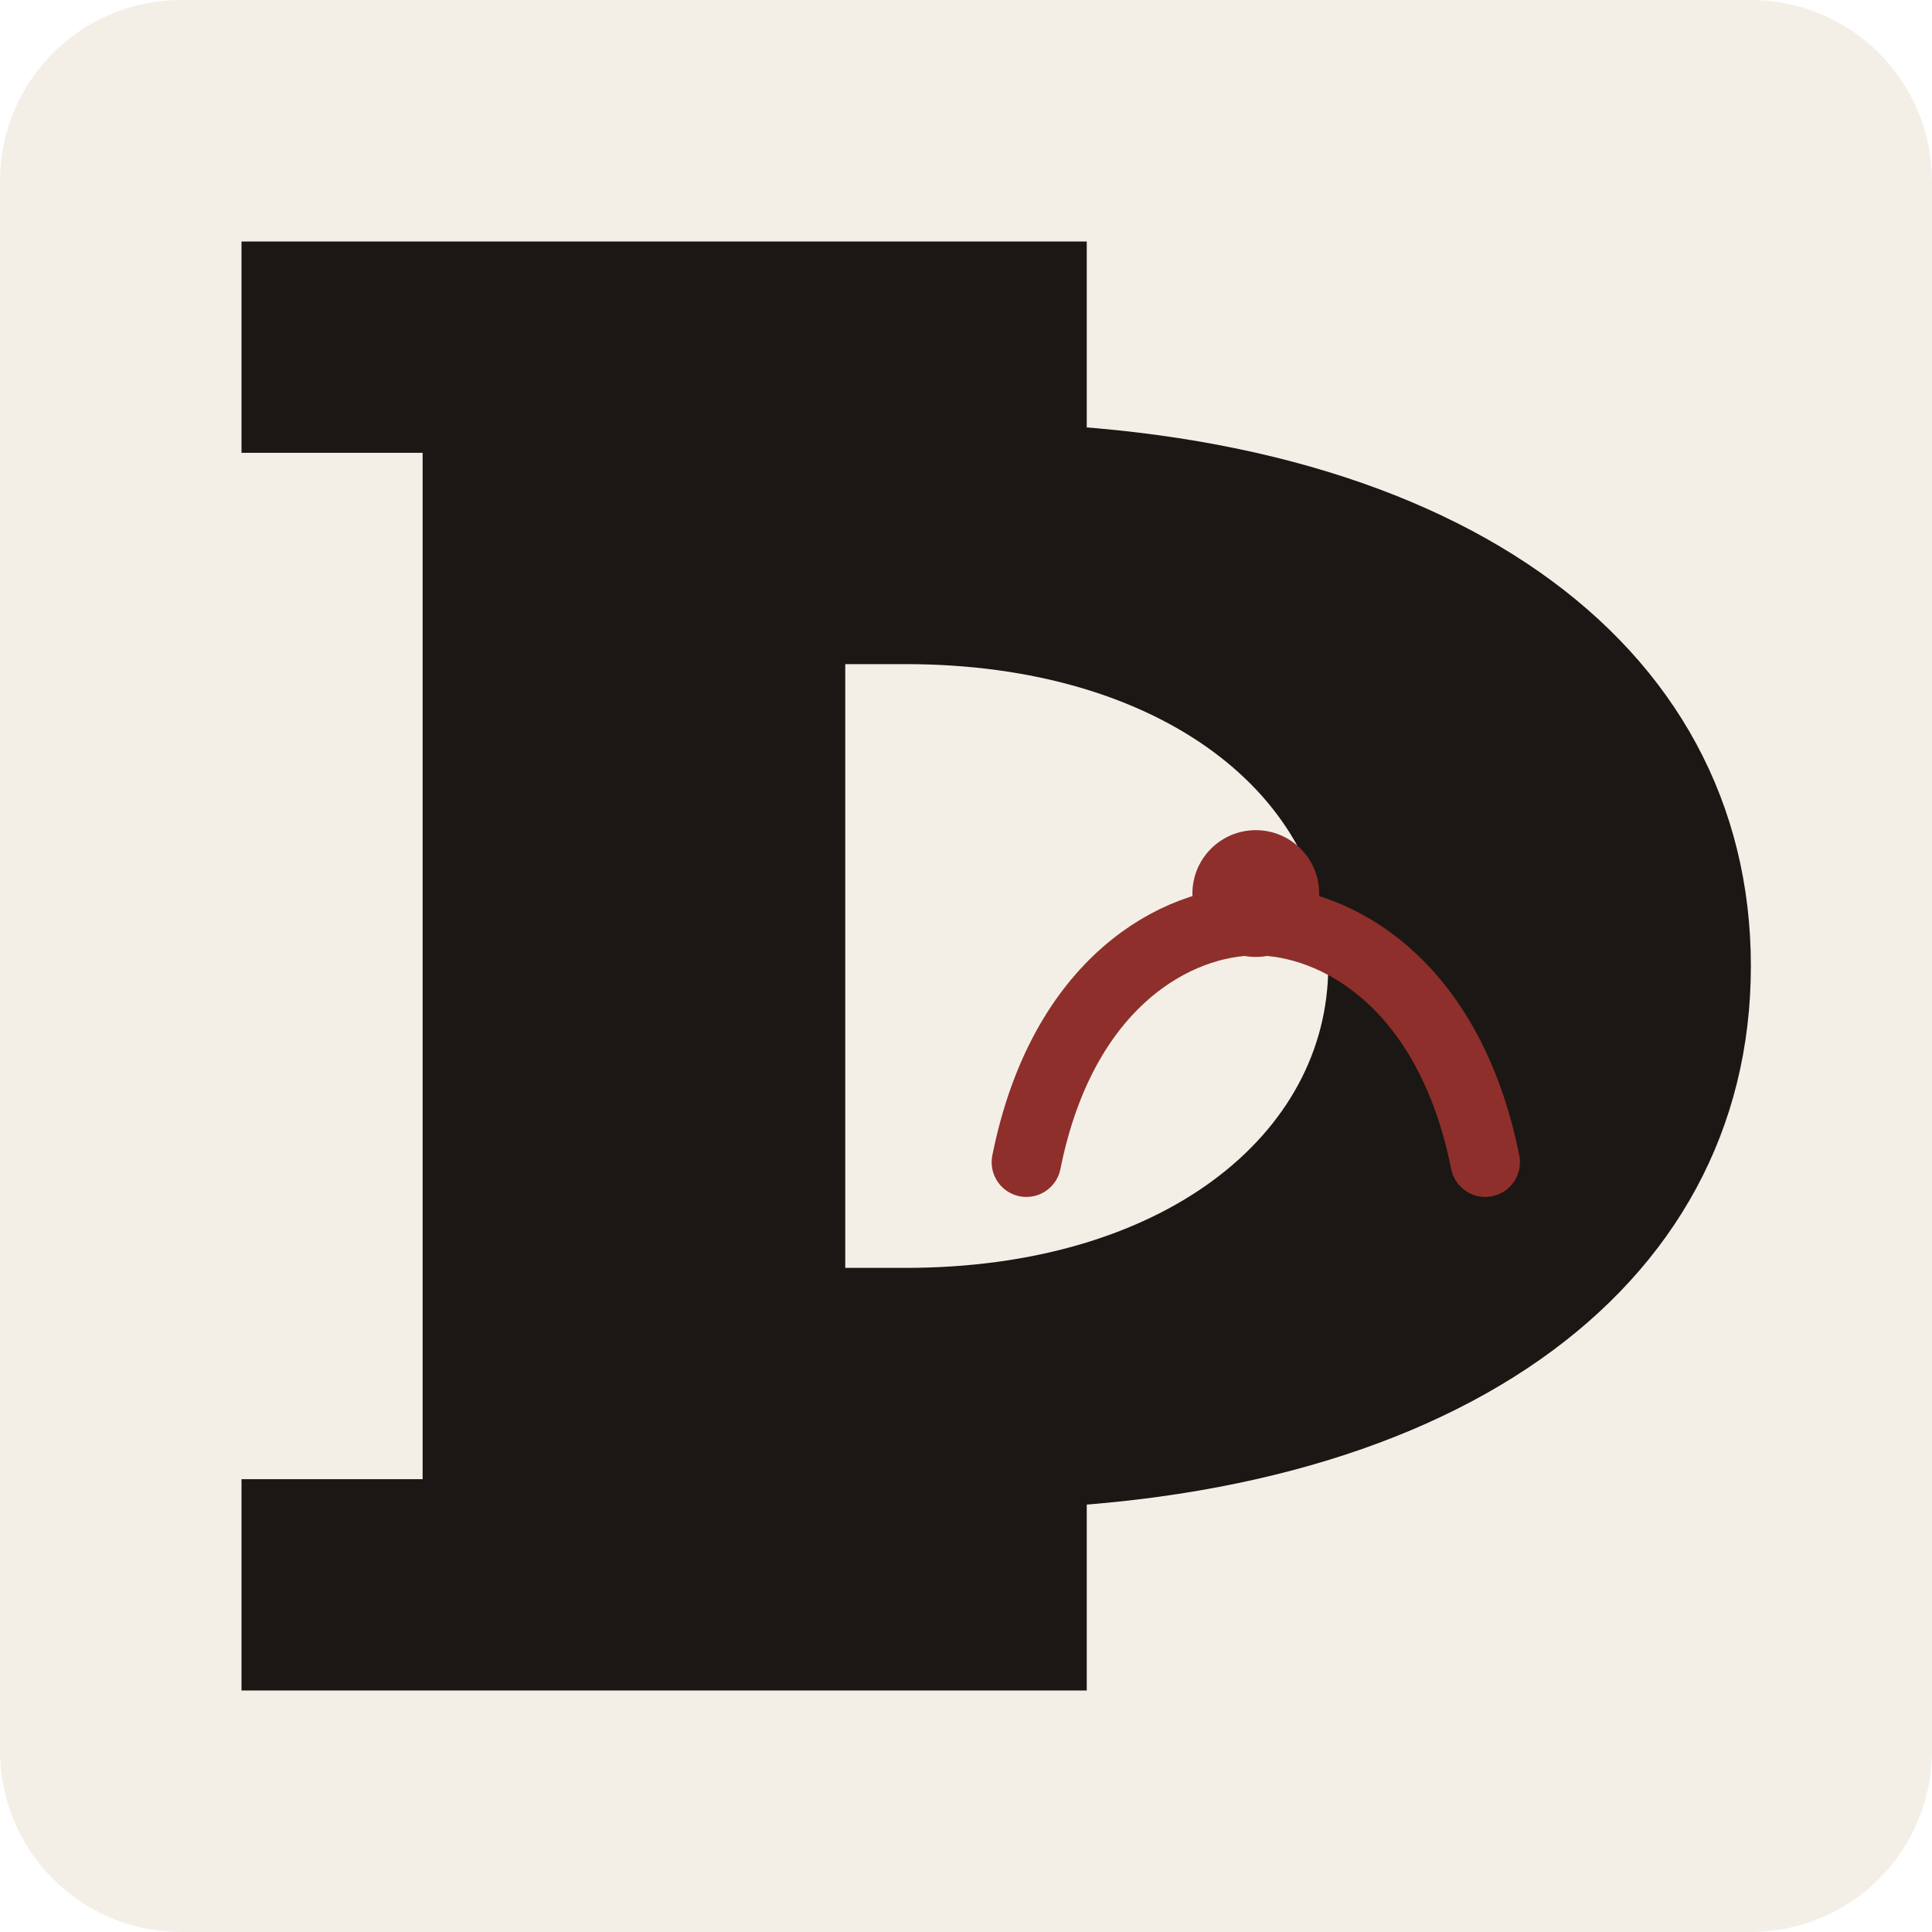
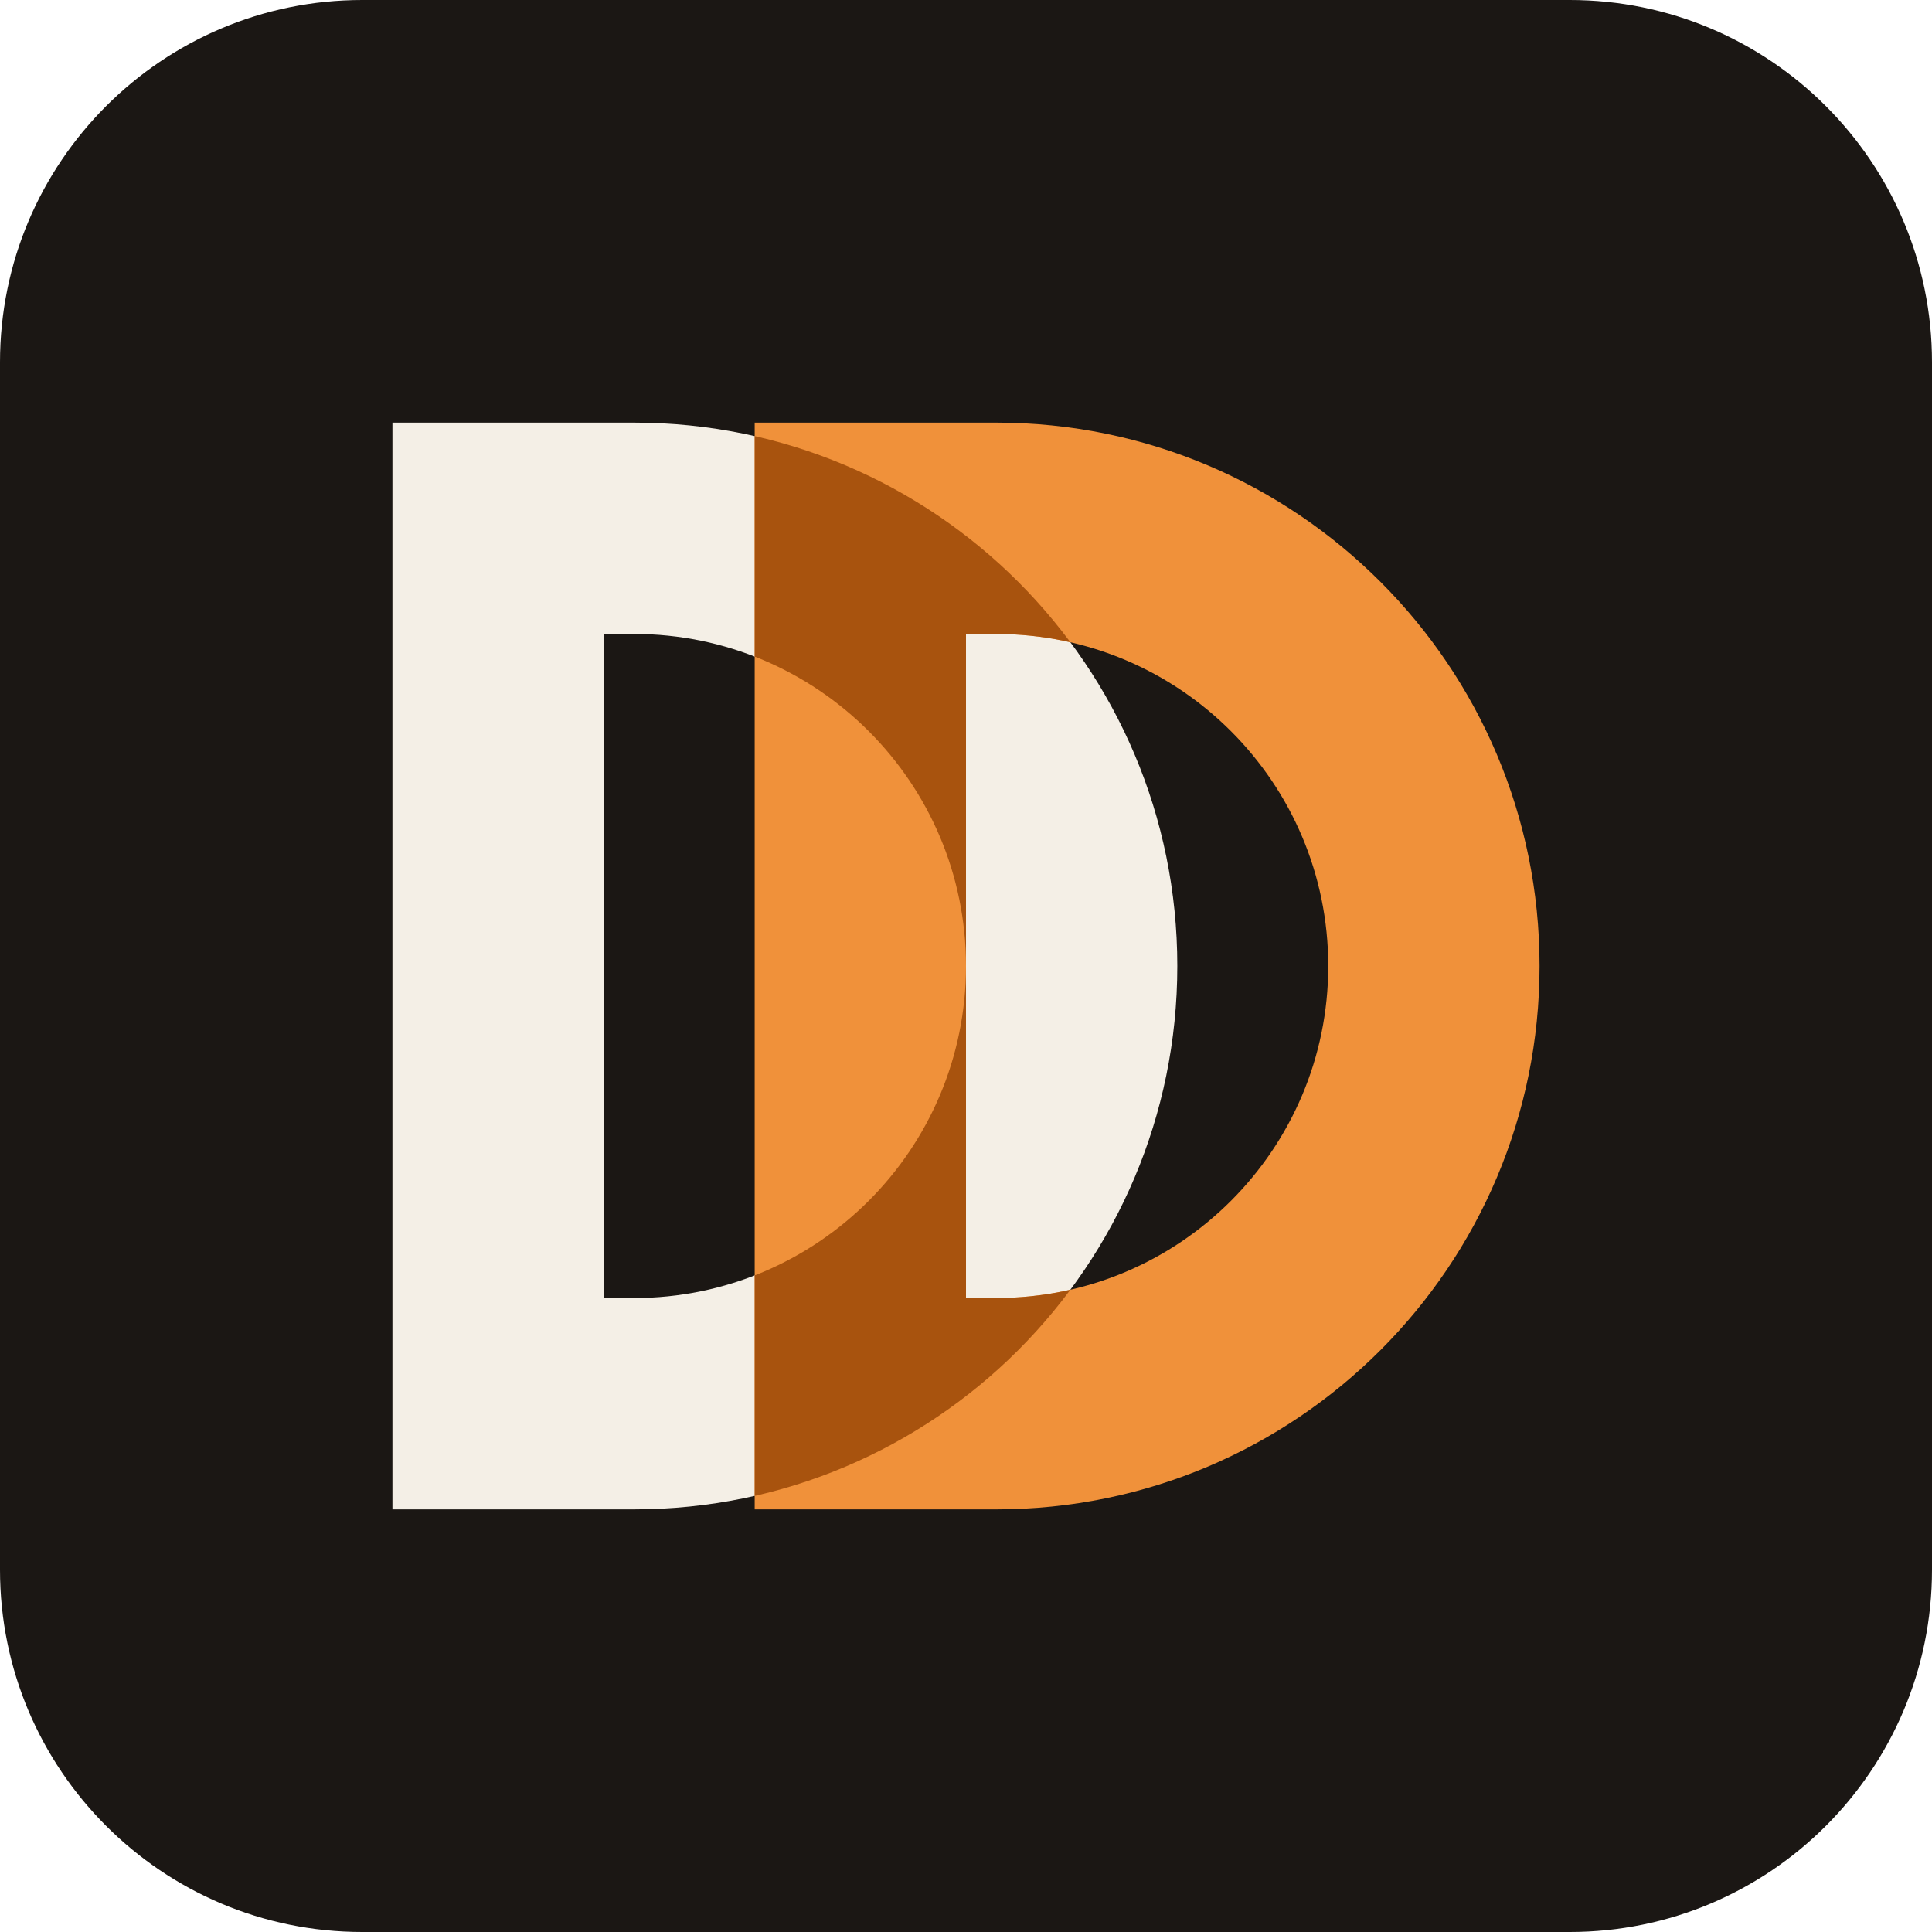
<svg xmlns="http://www.w3.org/2000/svg" viewBox="0 0 64 64" role="img" aria-label="Daily Dose">
-   <rect width="64" height="64" rx="6" fill="#f4efe6" />
-   <path fill="#1b1714" d="M8 8h28v7H8zm0 41h28v7H8zM14 8h12v48H14z" />
-   <path fill="#1b1714" fill-rule="evenodd" d="M22 14h10c16 0 26 7.2 26 18S48 50 32 50H22V14zm8 8h-2v20h2c8.5 0 14-4.4 14-10s-5.5-10-14-10z" />
-   <path d="M34 38.5c1.2-6 5-8 7.6-8s6.4 2 7.6 8" fill="none" stroke="#8e2f2b" stroke-width="2.3" stroke-linecap="round" />
-   <circle cx="41.6" cy="29.6" r="2.1" fill="#8e2f2b" />
+   <rect width="64" height="64" rx="12" fill="#1b1714" />
+   <defs>
+     <clipPath id="dd">
+       <path clip-rule="evenodd" d="M13 14h8a18 18 0 0 1 0 36h-8zM20 21v22h1a11 11 0 0 0 0-22z" />
+     </clipPath>
+   </defs>
+   <path fill="#f4efe6" fill-rule="evenodd" d="M13 14h8a18 18 0 0 1 0 36h-8zM20 21v22h1a11 11 0 0 0 0-22z" />
+   <path fill="#f0913a" fill-rule="evenodd" d="M25 14h8a18 18 0 0 1 0 36h-8zM32 21v22h1a11 11 0 0 0 0-22z" />
+   <path clip-path="url(#dd)" fill="#a8530e" fill-rule="evenodd" d="M25 14h8a18 18 0 0 1 0 36h-8zM32 21v22h1a11 11 0 0 0 0-22z" />
</svg>
